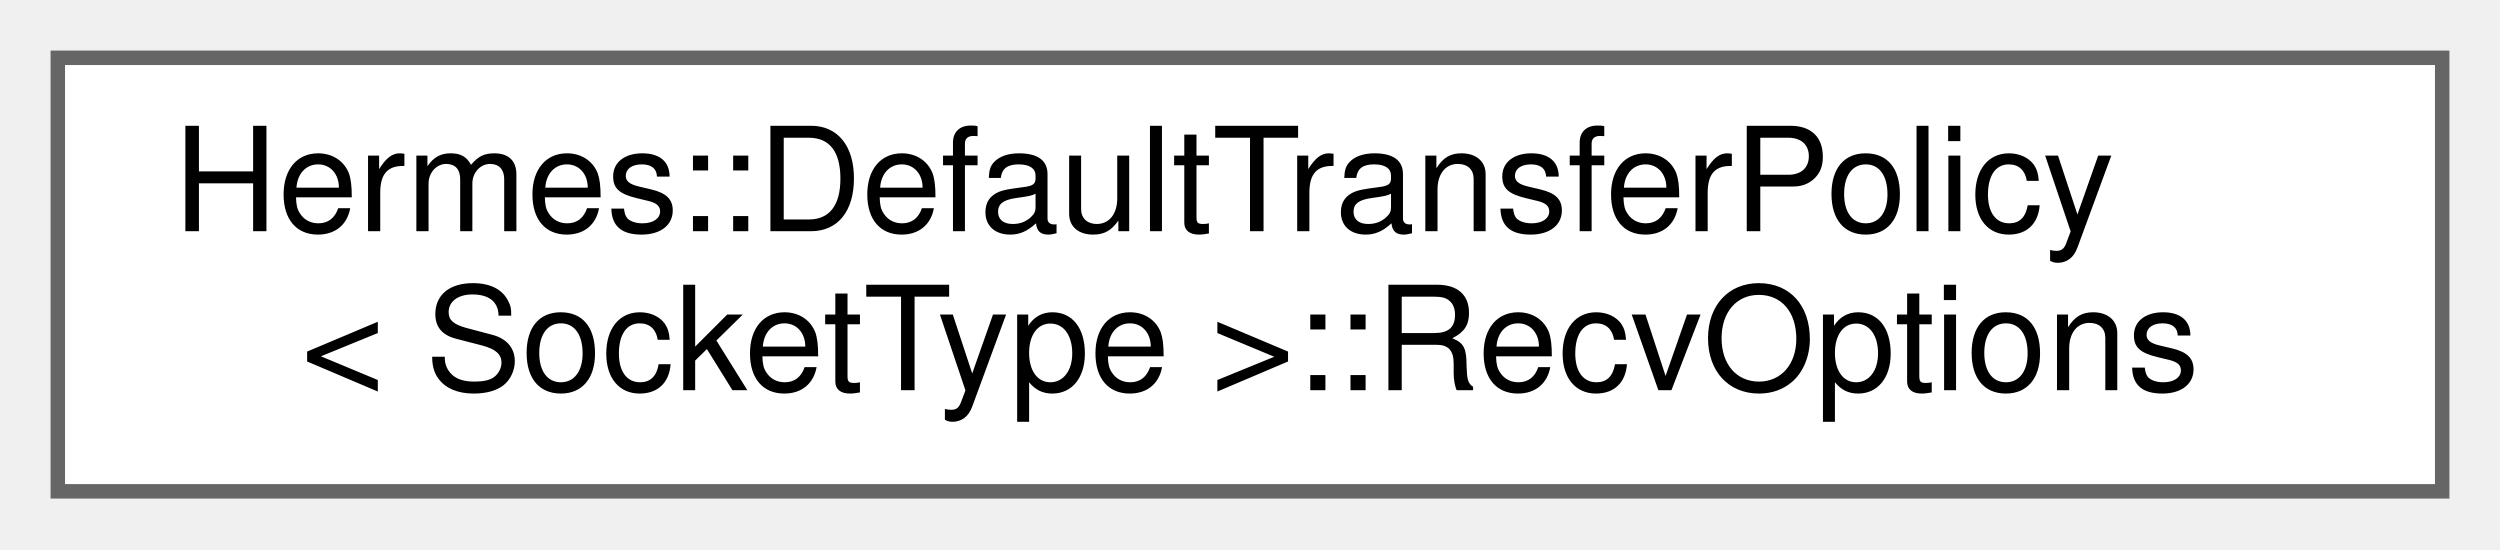
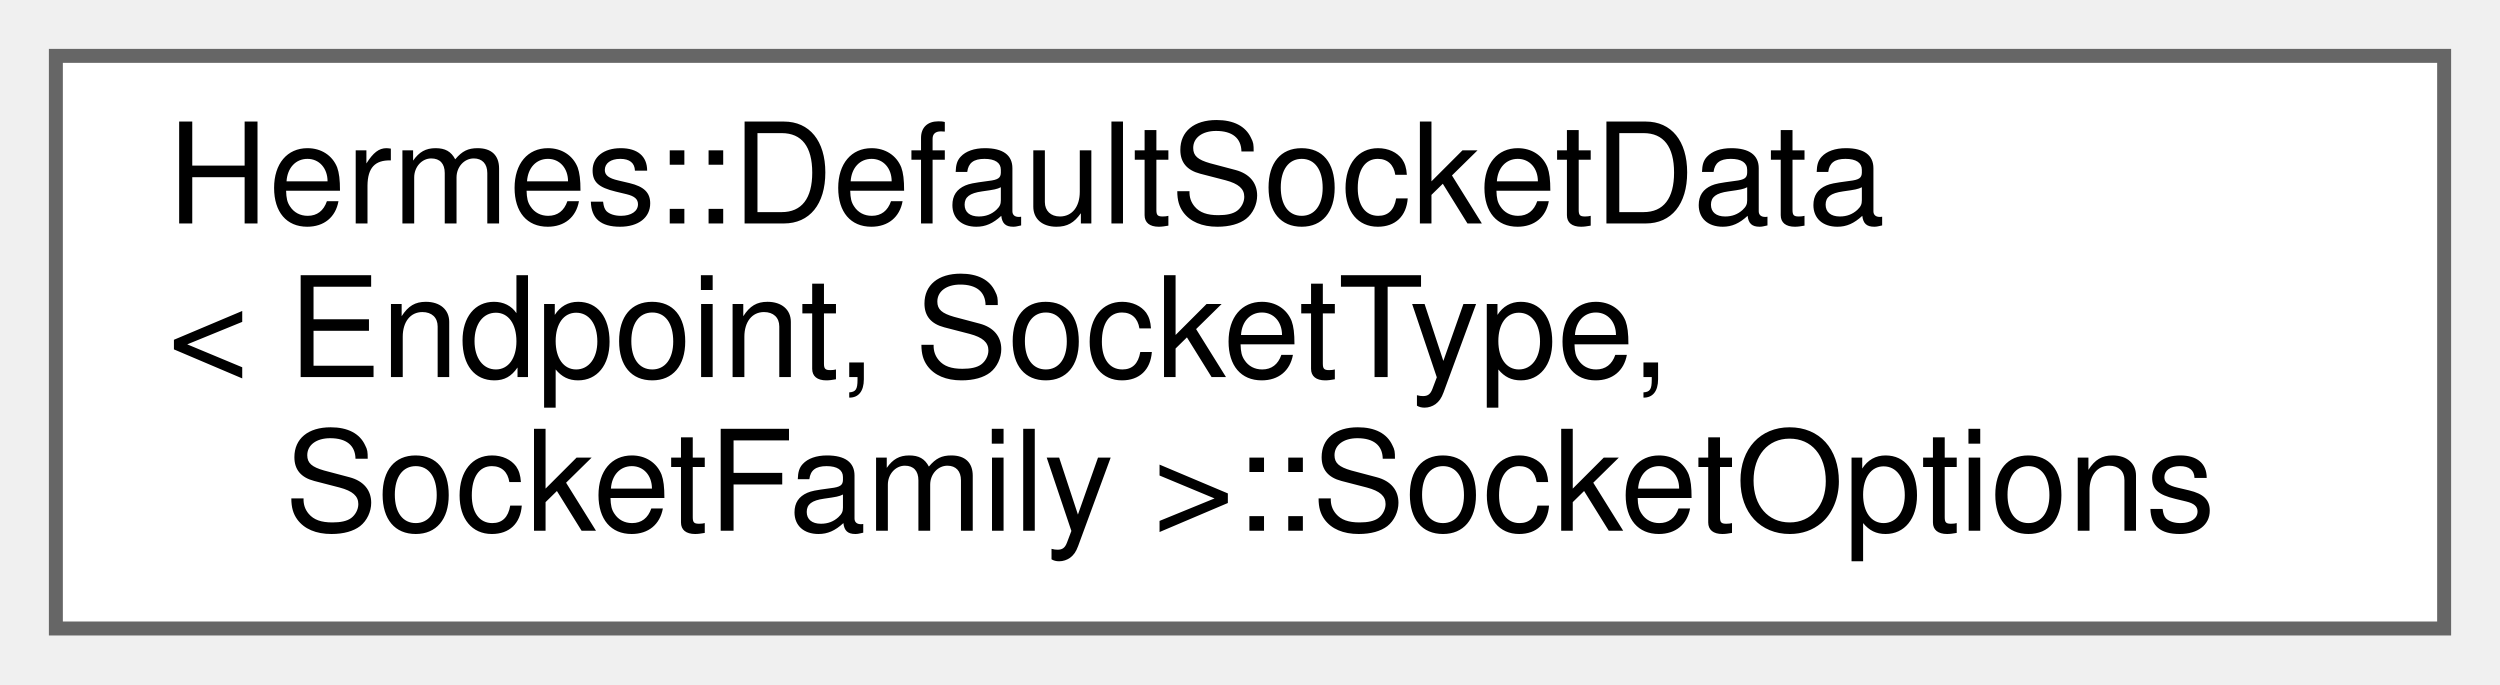
- <svg xmlns="http://www.w3.org/2000/svg" xmlns:xlink="http://www.w3.org/1999/xlink" width="173pt" height="38pt" viewBox="0.00 0.00 173.00 38.00">
-   <g id="graph0" class="graph" transform="scale(1 1) rotate(0) translate(4 34)">
+ <svg xmlns="http://www.w3.org/2000/svg" xmlns:xlink="http://www.w3.org/1999/xlink" width="179pt" height="49pt" viewBox="0.00 0.00 179.00 49.00">
+   <g id="graph0" class="graph" transform="scale(1 1) rotate(0) translate(4 45)">
    <g id="Node000000" class="node">
      <g id="a_Node000000">
-         <a xlink:href="struct_hermes_1_1_default_transfer_policy_1_1_recv_options.html" target="_top" xlink:title="Options for a bounded receive operation.">
-           <polygon fill="white" stroke="#666666" points="165,-30 0,-30 0,0 165,0 165,-30" />
-           <text text-anchor="start" x="8" y="-18" font-family="Helvetica,sans-Serif" font-size="10.00">Hermes::DefaultTransferPolicy</text>
-           <text text-anchor="middle" x="82.5" y="-7" font-family="Helvetica,sans-Serif" font-size="10.00">&lt; SocketType &gt;::RecvOptions</text>
+         <a xlink:href="struct_hermes_1_1_default_socket_data_1_1_socket_options.html" target="_top" xlink:title=" ">
+           <polygon fill="white" stroke="#666666" points="171,-41 0,-41 0,0 171,0 171,-41" />
+           <text text-anchor="start" x="8" y="-29" font-family="Helvetica,sans-Serif" font-size="10.00">Hermes::DefaultSocketData</text>
+           <text text-anchor="start" x="8" y="-18" font-family="Helvetica,sans-Serif" font-size="10.00">&lt; Endpoint, SocketType,</text>
+           <text text-anchor="middle" x="85.5" y="-7" font-family="Helvetica,sans-Serif" font-size="10.00"> SocketFamily &gt;::SocketOptions</text>
        </a>
      </g>
    </g>
  </g>
</svg>
